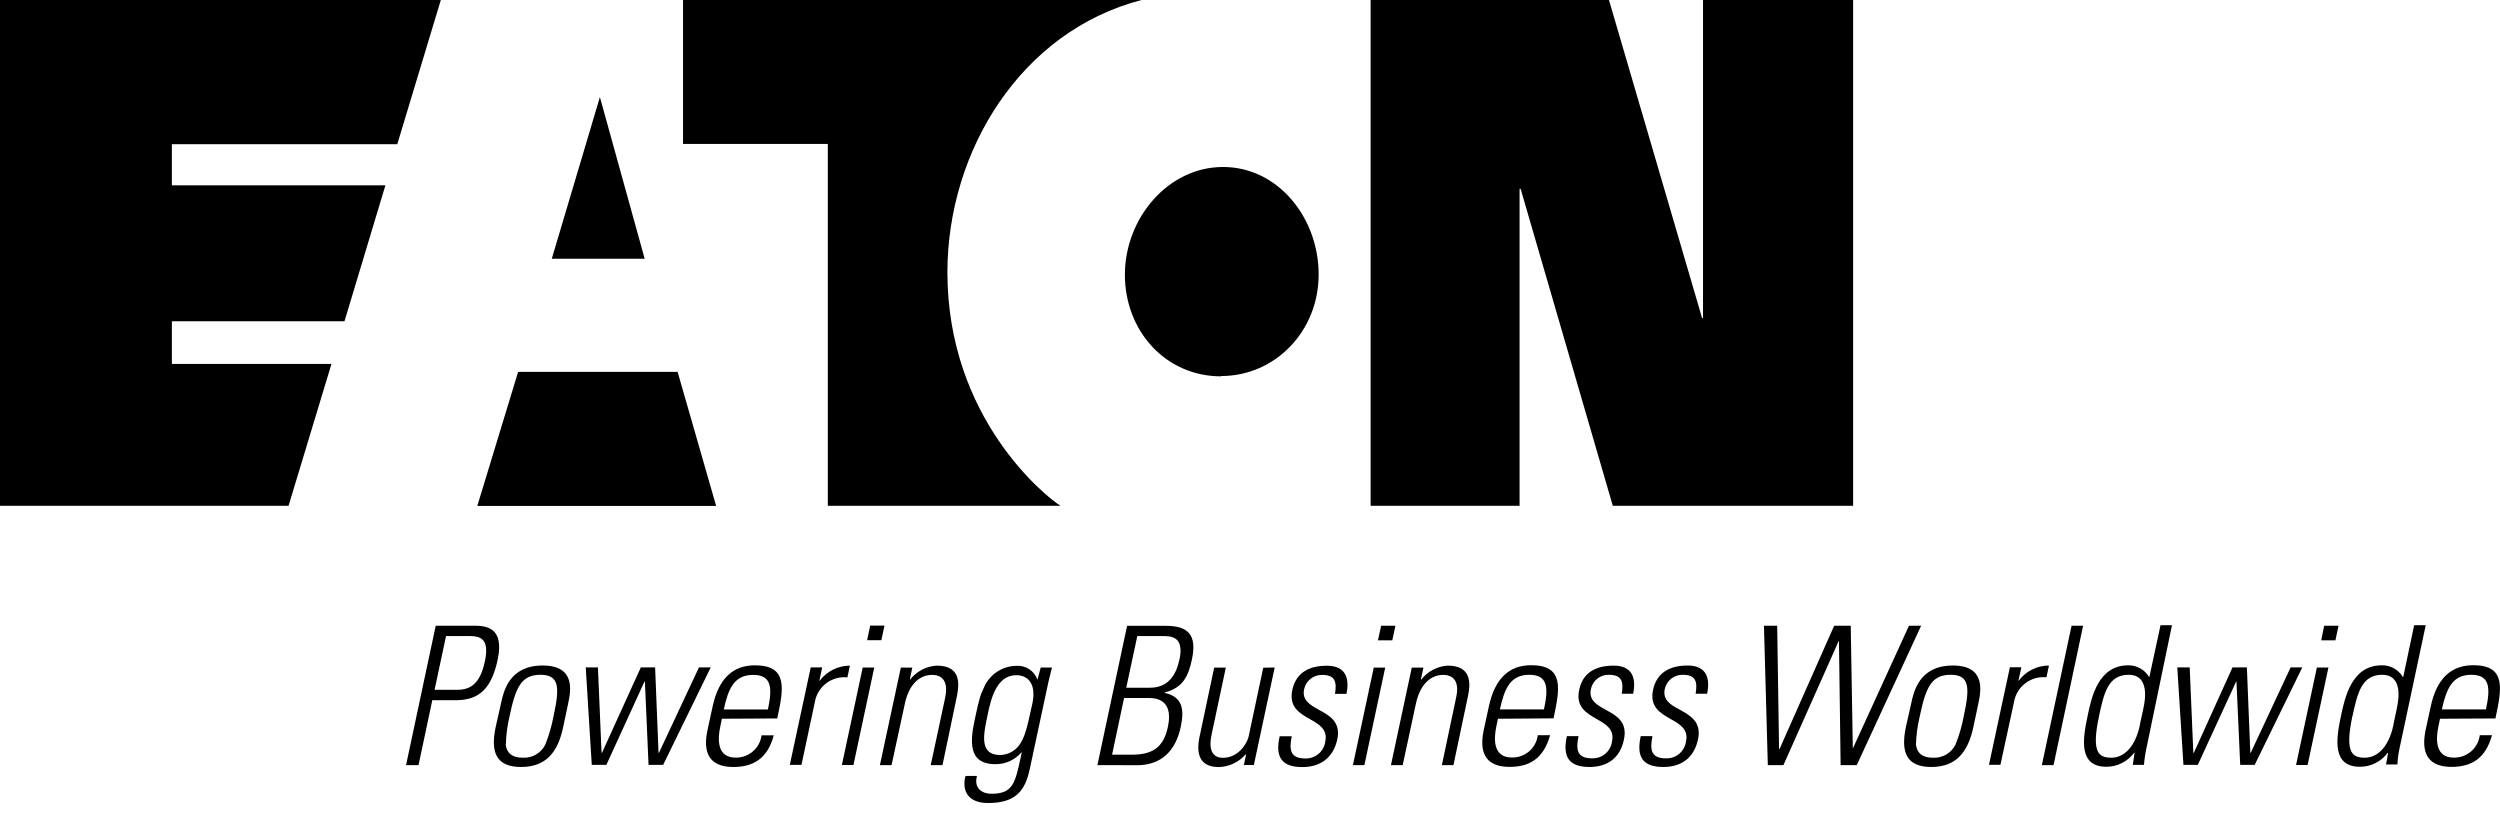
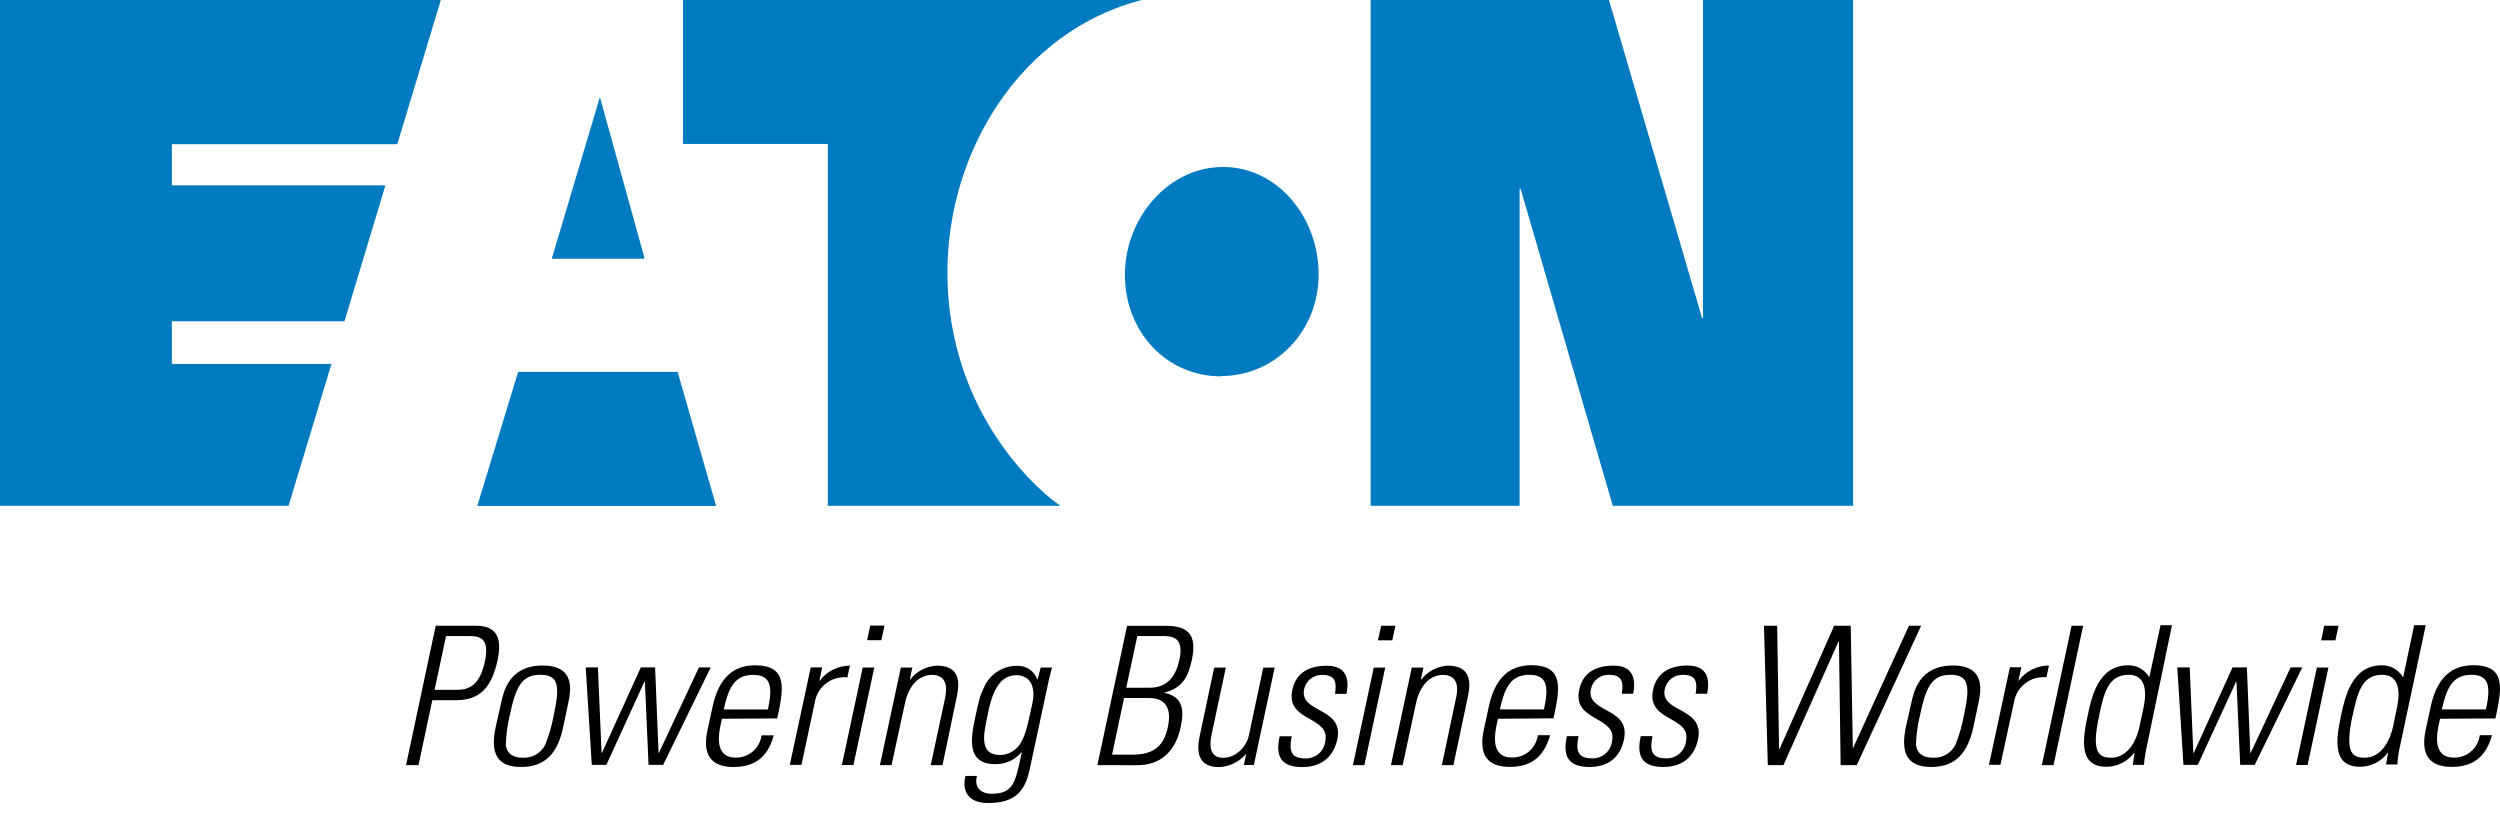
<svg xmlns="http://www.w3.org/2000/svg" width="24" height="8" viewBox="0 0 24 8">
-   <path d="M5.759.932l.43 1.552h-.892L5.759.932zM4.974 3.57l-.392 1.287h2.293l-.37-1.287h-1.53zM10.96 0H6.557v1.382h1.39v3.474h2.234c-.138-.086-1.086-.838-1.086-2.244C9.097 1.444 9.803.3 10.959 0zm.762 3.61c.52 0 .937-.43.937-.975 0-.546-.391-1.032-.918-1.032s-.942.492-.942 1.034c0 .54.39.976.925.976l-.002-.002zm4.618-.557L15.446 0h-2.288v4.856h1.43V1.813h.01l.885 3.043h2.307V0h-1.441v3.053h-.01zM2.77 4.856l.412-1.362H1.65v-.41h1.657L3.7 1.779H1.65v-.395h2.164L4.232 0H0v4.856h2.77z" />
+   <path d="M5.759.932l.43 1.552h-.892L5.759.932zM4.974 3.57l-.392 1.287h2.293l-.37-1.287h-1.53zM10.96 0H6.557v1.382h1.39v3.474h2.234c-.138-.086-1.086-.838-1.086-2.244C9.097 1.444 9.803.3 10.959 0zm.762 3.61c.52 0 .937-.43.937-.975 0-.546-.391-1.032-.918-1.032s-.942.492-.942 1.034c0 .54.39.976.925.976l-.002-.002zm4.618-.557L15.446 0h-2.288v4.856h1.43V1.813h.01l.885 3.043h2.307V0h-1.441v3.053h-.01zM2.77 4.856l.412-1.362H1.65v-.41h1.657L3.7 1.779H1.65v-.395h2.164L4.232 0H0v4.856h2.77z" fill="#007BC1" />
  <path fill-rule="evenodd" clip-rule="evenodd" d="M20.488 7.226h.004l-.017.117h.107c.005-.062.015-.124.029-.185l.24-1.156h-.11l-.107.497h-.003a.228.228 0 0 0-.2-.112c-.288 0-.353.306-.39.486-.047.22-.09.488.181.488a.332.332 0 0 0 .266-.135zm.09-.432l-.036.166h.001c-.048.229-.166.314-.273.314-.12 0-.195-.045-.12-.395v-.002c.047-.218.085-.399.285-.399.208 0 .155.257.143.315zm-12.496.55l.2-.936h.111l-.2.936h-.11zm.242-1.197l.03-.141h.137l-.03.14h-.137zm-4.14-.14h.368c.112 0 .292.014.226.324-.057.269-.17.391-.4.391H4.15l-.132.623h-.12l.285-1.338zm-.012.615h.22c.124 0 .217-.059.262-.269.05-.228-.047-.247-.154-.247h-.218l-.11.516zm.587.355l.05-.222c.025-.119.08-.366.4-.366.321 0 .27.247.245.366l-.047.222c-.05.244-.165.386-.405.386-.24 0-.295-.142-.243-.386zm.475.173a1.44 1.44 0 0 0 .08-.275c.06-.276.057-.397-.126-.397-.184 0-.238.121-.296.397a1.34 1.34 0 0 0-.036.275v.006c.006.03.02.118.163.118a.227.227 0 0 0 .215-.124zm.507-.743h-.118l.058.936h.14l.366-.8h.004l.035.8h.14l.457-.936H6.71l-.384.82h-.004l-.033-.82h-.137l-.373.82h-.004l-.035-.82zM6.93 6.9l-.015.073c-.028.13-.03.3.146.3a.246.246 0 0 0 .25-.214h.117c-.06.226-.2.304-.387.304-.161 0-.31-.066-.25-.35l.05-.23c.058-.271.197-.396.406-.396.323 0 .274.23.215.508v.002L6.93 6.9zm.442-.089c.044-.207.037-.332-.142-.332-.178 0-.237.125-.282.332h.424zm.498-.276h-.004l.027-.128h-.11l-.201.936h.112l.128-.6a.286.286 0 0 1 .313-.24l.024-.113a.365.365 0 0 0-.29.145zm.577.81h.112l.127-.587c.044-.21.16-.279.261-.279.13 0 .15.103.128.212l-.14.654h.113l.138-.66c.025-.122.039-.295-.194-.295a.35.35 0 0 0-.255.134h-.003l.024-.115h-.11l-.201.936zm1.544-.937h.108l-.02.08c-.01.042-.018.073-.024.105l-.169.788c-.043.206-.132.328-.4.328-.233 0-.245-.165-.217-.26h.11c-.03.108.036.171.141.171.204 0 .226-.104.279-.351l.01-.046h-.004a.32.32 0 0 1-.25.113c-.27 0-.24-.232-.195-.44.044-.204.05-.218.089-.303l.007-.015a.344.344 0 0 1 .3-.186.2.2 0 0 1 .203.132v.003l.032-.119zm-.509.45v.002c-.042.194-.083.388.12.388a.233.233 0 0 0 .19-.105c.044-.073.06-.115.119-.39.041-.197-.05-.271-.153-.271-.192-.003-.247.235-.276.377zm1.338-.85l-.285 1.337.382.001c.224 0 .369-.13.419-.372.035-.168.014-.286-.155-.322v-.004c.178-.047.228-.158.262-.32.05-.236-.04-.32-.25-.32h-.373zm.044 1.237h-.188l.115-.544h.24c.205 0 .206.162.18.28-.042.197-.15.264-.347.264zm.458-.912c-.031.151-.111.269-.282.269h-.228l.106-.496h.235c.095 0 .216.004.17.227zm.915.075l-.2.936h-.096l.022-.103h-.004a.355.355 0 0 1-.258.123c-.194 0-.218-.14-.185-.292l.14-.663h.112l-.137.644v.004c-.009.038-.046.218.109.218.15 0 .233-.14.247-.205l.14-.66.11-.002zm.048.66c-.045.196.016.296.216.296.177 0 .297-.089.337-.265.036-.168-.073-.228-.173-.283-.087-.048-.169-.093-.145-.201a.173.173 0 0 1 .171-.136c.125 0 .144.064.125.182h.11c.03-.143-.002-.27-.188-.27-.163 0-.295.06-.332.233-.034.164.07.223.17.28.088.05.17.097.147.212a.187.187 0 0 1-.195.165c-.142 0-.154-.085-.127-.213h-.116zm.703.277l.2-.936h.11l-.2.936h-.11zm.24-1.197l.031-.141h.137l-.03.14h-.137zm.124 1.197h.114l.126-.587c.045-.21.16-.279.261-.279.13 0 .151.103.127.212l-.138.654h.111l.139-.66c.026-.122.038-.295-.194-.295a.35.35 0 0 0-.254.134h-.004l.025-.115h-.112l-.2.936zM14.38 6.9l-.015.072c-.027.13-.029.3.148.3a.245.245 0 0 0 .25-.214h.118c-.063.226-.2.304-.388.304-.162 0-.309-.066-.25-.35l.05-.23c.058-.271.197-.396.406-.396.323 0 .274.232.215.51l-.534.004zm.442-.09c.045-.207.038-.332-.14-.332-.179 0-.238.125-.283.332h.423zm.22.257c-.043.196.017.296.217.296.175 0 .296-.089.331-.265.036-.168-.072-.228-.173-.283-.087-.048-.168-.093-.144-.201a.172.172 0 0 1 .171-.136c.125 0 .144.064.125.182h.109c.03-.143-.002-.27-.187-.27-.163 0-.295.06-.331.233-.035.164.07.223.169.28.087.05.17.097.147.212a.187.187 0 0 1-.194.165c-.144 0-.155-.085-.128-.213h-.112zm.926.296c-.202 0-.26-.1-.217-.296h.113c-.027.128-.015.213.127.213a.187.187 0 0 0 .195-.165c.024-.115-.06-.163-.147-.212-.1-.057-.204-.116-.17-.28.037-.172.169-.234.333-.234.185 0 .217.128.186.271h-.11c.02-.118 0-.182-.124-.182a.173.173 0 0 0-.172.136c-.023.108.058.153.146.2.1.056.209.116.173.284-.038.176-.158.265-.333.265zm1.8-1.356h-.16l-.524 1.183h-.005l-.018-1.183h-.127l.037 1.338h.15l.53-1.19h.003l.016 1.19h.155l.618-1.338h-.117L17.79 7.18h-.003l-.02-1.174zm.529.97l.05-.222c.025-.119.08-.366.4-.366s.27.247.245.366l-.047.222c-.052.244-.166.386-.405.386-.238 0-.295-.142-.243-.386zm.475.173a1.4 1.4 0 0 0 .08-.275c.06-.276.057-.397-.127-.397-.183 0-.237.121-.295.397-.022.09-.034.183-.037.275l.002.008c.006.031.021.116.162.116a.227.227 0 0 0 .215-.124zm.609-.616h-.004l.028-.128h-.11l-.201.936h.11l.13-.6a.287.287 0 0 1 .312-.24l.024-.113a.364.364 0 0 0-.29.145zm.221.81l.285-1.337h.111l-.284 1.338h-.111zm1.3-.937h.119l.035.82h.005l.371-.82h.138l.033.82h.004l.383-.82h.112l-.457.936h-.139l-.036-.8h-.003l-.368.8h-.138l-.059-.936zm1.34.001l-.2.936h.111l.2-.936h-.11zm.07-.401l-.028.14h.136l.03-.14h-.137zm.614 1.22h-.004a.332.332 0 0 1-.266.134c-.271 0-.229-.269-.183-.487.038-.18.104-.487.391-.487a.228.228 0 0 1 .203.112h.004l.105-.497h.111l-.245 1.152c-.014.06-.024.122-.027.185h-.109l.02-.113zm.05-.267l.035-.166v-.002c.012-.058.065-.314-.143-.314-.198 0-.237.18-.284.396l-.002.005c-.073.35 0 .395.121.395.107 0 .225-.085.274-.314h-.001zm.433.012l.015-.072.533-.003v-.004c.059-.277.107-.507-.214-.507-.21 0-.35.125-.408.396l-.05.23c-.058.284.09.35.25.35.188 0 .326-.078.388-.304h-.117a.246.246 0 0 1-.25.215c-.176 0-.175-.171-.147-.3zm.316-.494c.178 0 .185.125.14.332h-.423c.045-.207.105-.332.283-.332z" />
</svg>
